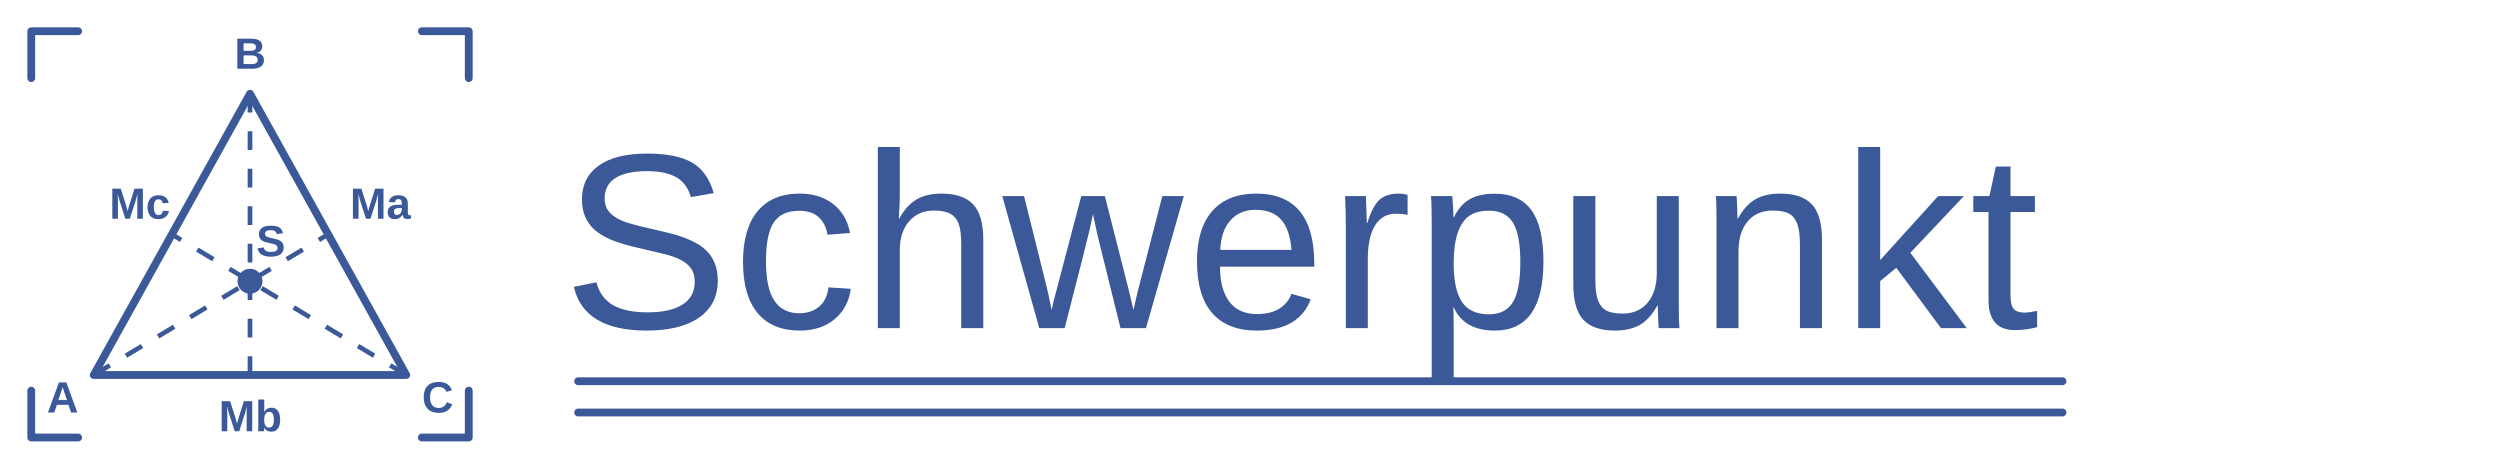
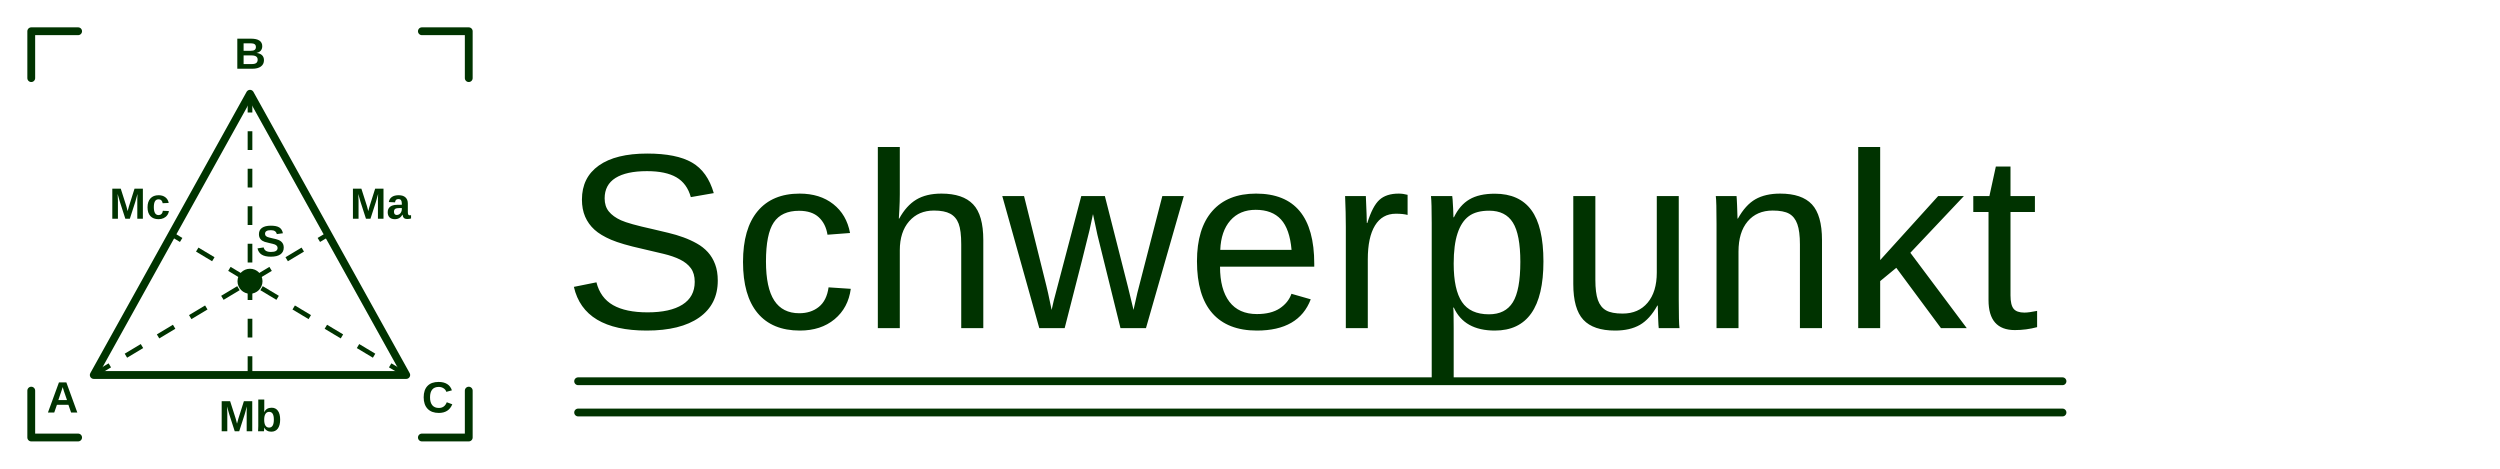
<svg xmlns="http://www.w3.org/2000/svg" viewBox="0 0 800 150" width="800" height="150">
  <style>
-         .stroke-dark { stroke: #3b5998; fill: none; stroke-width: 2.5; stroke-linejoin: round; stroke-linecap: round; }
-         .stroke-dashed { stroke: #3b5998; fill: none; stroke-width: 1.5; stroke-dasharray: 6,6; }
-         .fill-dark { fill: #3b5998; }
-         .text-label { fill: #3b5998; font-family: Tahoma, Arial, sans-serif; font-size: 14px; font-weight: bold; }
-         .text-logo { fill: #3b5998; font-family: Tahoma, Arial, sans-serif; font-size: 80px; letter-spacing: 1px; }
+         .stroke-dark { stroke: #003300; fill: none; stroke-width: 2.5; stroke-linejoin: round; stroke-linecap: round; }
+         .stroke-dashed { stroke: #003300; fill: none; stroke-width: 1.5; stroke-dasharray: 6,6; }
+         .fill-dark { fill: #003300; }
+         .text-label { fill: #003300; font-family: Tahoma, Arial, sans-serif; font-size: 14px; font-weight: bold; }
+         .text-logo { fill: #003300; font-family: Tahoma, Arial, sans-serif; font-size: 80px; letter-spacing: 1px; }
    </style>
  <polyline points="25,10 10,10 10,25" class="stroke-dark" />
  <polyline points="25,140 10,140 10,125" class="stroke-dark" />
  <polyline points="135,10 150,10 150,25" class="stroke-dark" />
  <polyline points="135,140 150,140 150,125" class="stroke-dark" />
  <polygon points="30,120 80,30 130,120" class="stroke-dark" />
  <line x1="30" y1="120" x2="105" y2="75" class="stroke-dashed" />
  <line x1="80" y1="30" x2="80" y2="120" class="stroke-dashed" />
  <line x1="130" y1="120" x2="55" y2="75" class="stroke-dashed" />
  <circle cx="80" cy="90" r="4" class="fill-dark" />
  <text x="15" y="132" class="text-label">A</text>
  <text x="75" y="22" class="text-label">B</text>
  <text x="135" y="132" class="text-label">C</text>
  <text x="112" y="70" class="text-label">Ma</text>
  <text x="70" y="138" class="text-label">Mb</text>
  <text x="35" y="70" class="text-label">Mc</text>
  <text x="82" y="82" class="text-label">S</text>
  <text x="180" y="105" class="text-logo">Schwerpunkt</text>
  <line x1="185" y1="122" x2="660" y2="122" class="stroke-dark" />
  <line x1="185" y1="132" x2="660" y2="132" class="stroke-dark" />
</svg>
